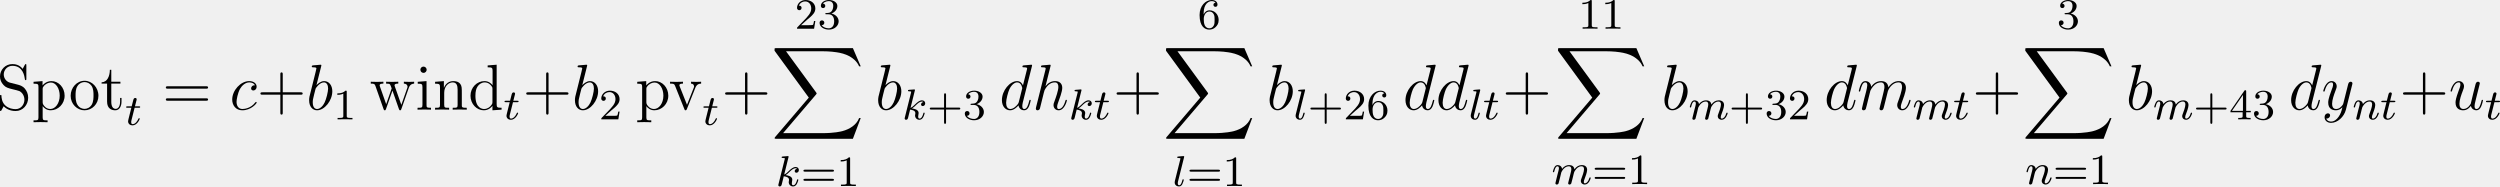
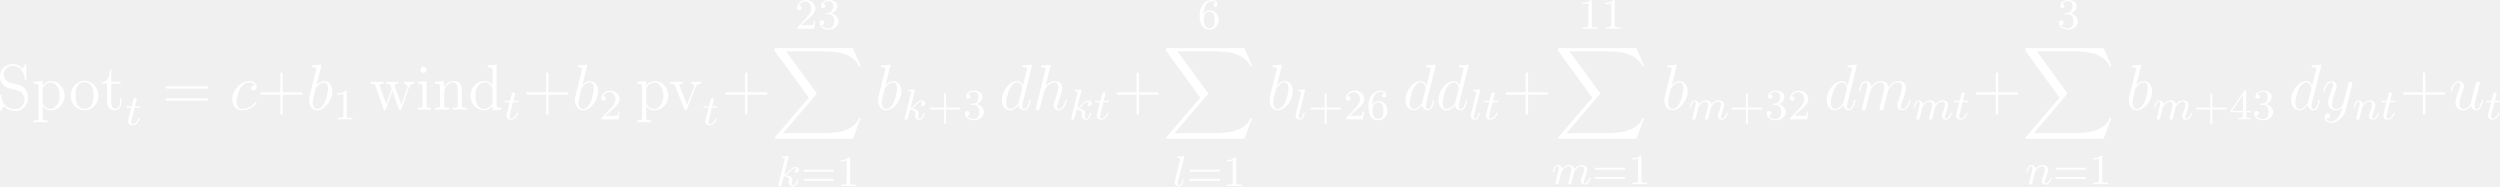
<svg xmlns="http://www.w3.org/2000/svg" xmlns:xlink="http://www.w3.org/1999/xlink" version="1.1" width="521.569pt" height="38.902pt" viewBox="-.181 -.338 521.569 38.902">
  <defs>
    <path id="g0-88" d="M15.135 16.737L16.582 12.912H16.283C15.817 14.155 14.549 14.968 13.175 15.327C12.924 15.386 11.752 15.697 9.457 15.697H2.248L8.333 8.56C8.416 8.464 8.44 8.428 8.44 8.369C8.44 8.345 8.44 8.309 8.357 8.189L2.786 .574H9.337C10.939 .574 12.027 .741 12.134 .765C12.78 .861 13.82 1.064 14.765 1.662C15.064 1.853 15.876 2.391 16.283 3.359H16.582L15.135 0H1.004C.729 0 .717 .012 .681 .084C.669 .12 .669 .347 .669 .478L6.994 9.134L.801 16.391C.681 16.534 .681 16.594 .681 16.606C.681 16.737 .789 16.737 1.004 16.737H15.135Z" />
    <path id="g3-43" d="M3.475-1.809H5.818C5.93-1.809 6.105-1.809 6.105-1.993S5.93-2.176 5.818-2.176H3.475V-4.527C3.475-4.639 3.475-4.814 3.292-4.814S3.108-4.639 3.108-4.527V-2.176H.757C.646-2.176 .47-2.176 .47-1.993S.646-1.809 .757-1.809H3.108V.542C3.108 .654 3.108 .829 3.292 .829S3.475 .654 3.475 .542V-1.809Z" />
    <path id="g3-49" d="M2.503-5.077C2.503-5.292 2.487-5.3 2.271-5.3C1.945-4.981 1.522-4.79 .765-4.79V-4.527C.98-4.527 1.411-4.527 1.873-4.742V-.654C1.873-.359 1.849-.263 1.092-.263H.813V0C1.14-.024 1.825-.024 2.184-.024S3.236-.024 3.563 0V-.263H3.284C2.527-.263 2.503-.359 2.503-.654V-5.077Z" />
    <path id="g3-50" d="M2.248-1.626C2.375-1.745 2.71-2.008 2.837-2.12C3.332-2.574 3.802-3.013 3.802-3.738C3.802-4.686 3.005-5.3 2.008-5.3C1.052-5.3 .422-4.575 .422-3.866C.422-3.475 .733-3.419 .845-3.419C1.012-3.419 1.259-3.539 1.259-3.842C1.259-4.256 .861-4.256 .765-4.256C.996-4.838 1.53-5.037 1.921-5.037C2.662-5.037 3.045-4.407 3.045-3.738C3.045-2.909 2.463-2.303 1.522-1.339L.518-.303C.422-.215 .422-.199 .422 0H3.571L3.802-1.427H3.555C3.531-1.267 3.467-.869 3.371-.717C3.324-.654 2.718-.654 2.59-.654H1.172L2.248-1.626Z" />
    <path id="g3-51" d="M2.016-2.662C2.646-2.662 3.045-2.2 3.045-1.363C3.045-.367 2.479-.072 2.056-.072C1.618-.072 1.02-.231 .741-.654C1.028-.654 1.227-.837 1.227-1.1C1.227-1.355 1.044-1.538 .789-1.538C.574-1.538 .351-1.403 .351-1.084C.351-.327 1.164 .167 2.072 .167C3.132 .167 3.873-.566 3.873-1.363C3.873-2.024 3.347-2.63 2.534-2.805C3.164-3.029 3.634-3.571 3.634-4.208S2.917-5.3 2.088-5.3C1.235-5.3 .59-4.838 .59-4.232C.59-3.937 .789-3.81 .996-3.81C1.243-3.81 1.403-3.985 1.403-4.216C1.403-4.511 1.148-4.623 .972-4.631C1.307-5.069 1.921-5.093 2.064-5.093C2.271-5.093 2.877-5.029 2.877-4.208C2.877-3.65 2.646-3.316 2.534-3.188C2.295-2.941 2.112-2.925 1.626-2.893C1.474-2.885 1.411-2.877 1.411-2.774C1.411-2.662 1.482-2.662 1.618-2.662H2.016Z" />
    <path id="g3-52" d="M3.14-5.157C3.14-5.316 3.14-5.38 2.973-5.38C2.869-5.38 2.861-5.372 2.782-5.26L.239-1.57V-1.307H2.487V-.646C2.487-.351 2.463-.263 1.849-.263H1.666V0C2.343-.024 2.359-.024 2.813-.024S3.284-.024 3.961 0V-.263H3.778C3.164-.263 3.14-.351 3.14-.646V-1.307H3.985V-1.57H3.14V-5.157ZM2.542-4.511V-1.57H.518L2.542-4.511Z" />
    <path id="g3-54" d="M1.1-2.638C1.1-3.3 1.156-3.881 1.443-4.368C1.682-4.766 2.088-5.093 2.59-5.093C2.75-5.093 3.116-5.069 3.3-4.79C2.941-4.774 2.909-4.503 2.909-4.415C2.909-4.176 3.092-4.041 3.284-4.041C3.427-4.041 3.658-4.129 3.658-4.431C3.658-4.91 3.3-5.3 2.582-5.3C1.474-5.3 .351-4.248 .351-2.527C.351-.367 1.355 .167 2.128 .167C2.511 .167 2.925 .064 3.284-.279C3.602-.59 3.873-.925 3.873-1.618C3.873-2.662 3.084-3.395 2.2-3.395C1.626-3.395 1.283-3.029 1.1-2.638ZM2.128-.072C1.706-.072 1.443-.367 1.323-.59C1.14-.948 1.124-1.49 1.124-1.793C1.124-2.582 1.554-3.172 2.168-3.172C2.566-3.172 2.805-2.965 2.957-2.686C3.124-2.391 3.124-2.032 3.124-1.626S3.124-.869 2.965-.582C2.758-.215 2.479-.072 2.128-.072Z" />
    <path id="g3-61" d="M5.826-2.654C5.946-2.654 6.105-2.654 6.105-2.837S5.914-3.021 5.794-3.021H.781C.662-3.021 .47-3.021 .47-2.837S.63-2.654 .749-2.654H5.826ZM5.794-.964C5.914-.964 6.105-.964 6.105-1.148S5.946-1.331 5.826-1.331H.749C.63-1.331 .47-1.331 .47-1.148S.662-.964 .781-.964H5.794Z" />
    <path id="g4-43" d="M4.77-2.762H8.07C8.237-2.762 8.452-2.762 8.452-2.977C8.452-3.204 8.249-3.204 8.07-3.204H4.77V-6.504C4.77-6.671 4.77-6.886 4.555-6.886C4.328-6.886 4.328-6.683 4.328-6.504V-3.204H1.028C.861-3.204 .646-3.204 .646-2.989C.646-2.762 .849-2.762 1.028-2.762H4.328V.538C4.328 .705 4.328 .921 4.543 .921C4.77 .921 4.77 .717 4.77 .538V-2.762Z" />
    <path id="g4-61" d="M8.07-3.873C8.237-3.873 8.452-3.873 8.452-4.089C8.452-4.316 8.249-4.316 8.07-4.316H1.028C.861-4.316 .646-4.316 .646-4.101C.646-3.873 .849-3.873 1.028-3.873H8.07ZM8.07-1.65C8.237-1.65 8.452-1.65 8.452-1.865C8.452-2.092 8.249-2.092 8.07-2.092H1.028C.861-2.092 .646-2.092 .646-1.877C.646-1.65 .849-1.65 1.028-1.65H8.07Z" />
    <path id="g4-83" d="M2.487-4.985C1.877-5.141 1.339-5.738 1.339-6.504C1.339-7.34 2.008-8.094 2.941-8.094C4.902-8.094 5.165-6.157 5.236-5.643C5.26-5.499 5.26-5.452 5.38-5.452C5.511-5.452 5.511-5.511 5.511-5.727V-8.141C5.511-8.357 5.511-8.416 5.392-8.416C5.356-8.416 5.308-8.416 5.224-8.261L4.83-7.532C4.256-8.273 3.467-8.416 2.941-8.416C1.614-8.416 .646-7.352 .646-6.133C.646-5.559 .849-5.033 1.291-4.555C1.71-4.089 2.128-3.981 2.977-3.766C3.395-3.67 4.053-3.503 4.22-3.431C4.782-3.156 5.153-2.511 5.153-1.841C5.153-.944 4.519-.096 3.527-.096C2.989-.096 2.248-.227 1.662-.741C.968-1.363 .921-2.224 .909-2.618C.897-2.714 .801-2.714 .777-2.714C.646-2.714 .646-2.654 .646-2.439V-.024C.646 .191 .646 .251 .765 .251C.837 .251 .849 .227 .933 .084C.98-.012 1.231-.454 1.327-.634C1.757-.155 2.511 .251 3.539 .251C4.878 .251 5.846-.885 5.846-2.2C5.846-2.929 5.571-3.467 5.248-3.862C4.806-4.4 4.268-4.531 3.802-4.651L2.487-4.985Z" />
    <path id="g4-100" d="M3.587-8.165V-7.819C4.4-7.819 4.495-7.735 4.495-7.149V-4.507C4.244-4.854 3.73-5.272 3.001-5.272C1.614-5.272 .418-4.101 .418-2.57C.418-1.052 1.554 .12 2.869 .12C3.778 .12 4.304-.478 4.471-.705V.12L6.157 0V-.347C5.344-.347 5.248-.43 5.248-1.016V-8.297L3.587-8.165ZM4.471-1.399C4.471-1.184 4.471-1.148 4.304-.885C4.017-.466 3.527-.12 2.929-.12C2.618-.12 1.327-.239 1.327-2.558C1.327-3.419 1.47-3.897 1.733-4.292C1.973-4.663 2.451-5.033 3.049-5.033C3.79-5.033 4.208-4.495 4.328-4.304C4.471-4.101 4.471-4.077 4.471-3.862V-1.399Z" />
    <path id="g4-105" d="M2.08-7.364C2.08-7.675 1.829-7.95 1.494-7.95C1.184-7.95 .921-7.699 .921-7.376C.921-7.018 1.207-6.791 1.494-6.791C1.865-6.791 2.08-7.101 2.08-7.364ZM.43-5.141V-4.794C1.196-4.794 1.303-4.722 1.303-4.136V-.885C1.303-.347 1.172-.347 .395-.347V0C.729-.024 1.303-.024 1.65-.024C1.781-.024 2.475-.024 2.881 0V-.347C2.104-.347 2.056-.406 2.056-.873V-5.272L.43-5.141Z" />
    <path id="g4-110" d="M5.32-2.905C5.32-4.017 5.32-4.352 5.045-4.734C4.698-5.2 4.136-5.272 3.73-5.272C2.57-5.272 2.116-4.28 2.02-4.041H2.008V-5.272L.383-5.141V-4.794C1.196-4.794 1.291-4.71 1.291-4.125V-.885C1.291-.347 1.16-.347 .383-.347V0C.693-.024 1.339-.024 1.674-.024C2.02-.024 2.666-.024 2.977 0V-.347C2.212-.347 2.068-.347 2.068-.885V-3.108C2.068-4.364 2.893-5.033 3.634-5.033S4.543-4.423 4.543-3.694V-.885C4.543-.347 4.411-.347 3.634-.347V0C3.945-.024 4.591-.024 4.926-.024C5.272-.024 5.918-.024 6.229 0V-.347C5.631-.347 5.332-.347 5.32-.705V-2.905Z" />
    <path id="g4-111" d="M5.487-2.558C5.487-4.101 4.316-5.332 2.929-5.332C1.494-5.332 .359-4.065 .359-2.558C.359-1.028 1.554 .12 2.917 .12C4.328 .12 5.487-1.052 5.487-2.558ZM2.929-.143C2.487-.143 1.949-.335 1.602-.921C1.279-1.459 1.267-2.164 1.267-2.666C1.267-3.12 1.267-3.85 1.638-4.388C1.973-4.902 2.499-5.093 2.917-5.093C3.383-5.093 3.885-4.878 4.208-4.411C4.579-3.862 4.579-3.108 4.579-2.666C4.579-2.248 4.579-1.506 4.268-.944C3.933-.371 3.383-.143 2.929-.143Z" />
    <path id="g4-112" d="M2.929 1.973C2.164 1.973 2.02 1.973 2.02 1.435V-.646C2.236-.347 2.726 .12 3.491 .12C4.866 .12 6.073-1.04 6.073-2.582C6.073-4.101 4.949-5.272 3.646-5.272C2.594-5.272 2.032-4.519 1.997-4.471V-5.272L.335-5.141V-4.794C1.172-4.794 1.243-4.71 1.243-4.184V1.435C1.243 1.973 1.112 1.973 .335 1.973V2.319C.646 2.295 1.291 2.295 1.626 2.295C1.973 2.295 2.618 2.295 2.929 2.319V1.973ZM2.02-3.814C2.02-4.041 2.02-4.053 2.152-4.244C2.511-4.782 3.096-5.009 3.551-5.009C4.447-5.009 5.165-3.921 5.165-2.582C5.165-1.16 4.352-.12 3.431-.12C3.061-.12 2.714-.275 2.475-.502C2.2-.777 2.02-1.016 2.02-1.351V-3.814Z" />
    <path id="g4-116" d="M2.008-4.806H3.694V-5.153H2.008V-7.352H1.745C1.733-6.229 1.303-5.081 .215-5.045V-4.806H1.231V-1.482C1.231-.155 2.116 .12 2.75 .12C3.503 .12 3.897-.622 3.897-1.482V-2.164H3.634V-1.506C3.634-.646 3.288-.143 2.821-.143C2.008-.143 2.008-1.255 2.008-1.459V-4.806Z" />
    <path id="g4-118" d="M4.878-4.017C4.985-4.28 5.189-4.794 5.954-4.806V-5.153C5.607-5.129 5.44-5.129 5.069-5.129C4.818-5.129 4.639-5.129 4.089-5.153V-4.806C4.591-4.782 4.651-4.423 4.651-4.292C4.651-4.184 4.627-4.125 4.567-3.981L3.347-.897L2.008-4.268C1.949-4.435 1.937-4.435 1.937-4.495C1.937-4.806 2.391-4.806 2.606-4.806V-5.153C2.307-5.129 1.686-5.129 1.363-5.129C.968-5.129 .944-5.129 .215-5.153V-4.806C.885-4.806 1.004-4.758 1.148-4.388L2.857-.108C2.917 .06 2.941 .12 3.084 .12C3.168 .12 3.24 .096 3.324-.108L4.878-4.017Z" />
    <path id="g4-119" d="M7.233-4.017C7.496-4.77 8.022-4.794 8.225-4.806V-5.153C7.926-5.129 7.711-5.129 7.34-5.129C6.994-5.129 6.97-5.129 6.324-5.153V-4.806C6.862-4.782 7.006-4.459 7.006-4.232C7.006-4.22 7.006-4.136 6.958-4.017L5.858-.885L4.663-4.268C4.603-4.411 4.603-4.435 4.603-4.471C4.603-4.806 5.045-4.806 5.296-4.806V-5.153C4.961-5.129 4.471-5.129 4.125-5.129C3.742-5.129 3.718-5.129 3.049-5.153V-4.806C3.503-4.806 3.658-4.782 3.79-4.627C3.85-4.555 3.993-4.16 4.077-3.921L3.061-1.004L1.913-4.256C1.853-4.411 1.853-4.435 1.853-4.483C1.853-4.806 2.319-4.806 2.546-4.806V-5.153C2.248-5.129 1.65-5.129 1.327-5.129C.992-5.129 .968-5.129 .215-5.153V-4.806C.825-4.806 .944-4.758 1.076-4.376L2.582-.096C2.63 .036 2.666 .12 2.798 .12C2.905 .12 2.965 .084 3.025-.108L4.22-3.515L5.416-.108C5.475 .084 5.535 .12 5.643 .12C5.774 .12 5.81 .036 5.858-.096L7.233-4.017Z" />
    <path id="g2-98" d="M2.762-7.998C2.774-8.046 2.798-8.118 2.798-8.177C2.798-8.297 2.678-8.297 2.654-8.297C2.642-8.297 2.212-8.261 1.997-8.237C1.793-8.225 1.614-8.201 1.399-8.189C1.112-8.165 1.028-8.153 1.028-7.938C1.028-7.819 1.148-7.819 1.267-7.819C1.877-7.819 1.877-7.711 1.877-7.592C1.877-7.508 1.781-7.161 1.733-6.946L1.447-5.798C1.327-5.32 .646-2.606 .598-2.391C.538-2.092 .538-1.889 .538-1.733C.538-.514 1.219 .12 1.997 .12C3.383 .12 4.818-1.662 4.818-3.395C4.818-4.495 4.196-5.272 3.3-5.272C2.678-5.272 2.116-4.758 1.889-4.519L2.762-7.998ZM2.008-.12C1.626-.12 1.207-.406 1.207-1.339C1.207-1.733 1.243-1.961 1.459-2.798C1.494-2.953 1.686-3.718 1.733-3.873C1.757-3.969 2.463-5.033 3.276-5.033C3.802-5.033 4.041-4.507 4.041-3.885C4.041-3.312 3.706-1.961 3.407-1.339C3.108-.693 2.558-.12 2.008-.12Z" />
    <path id="g2-99" d="M4.674-4.495C4.447-4.495 4.34-4.495 4.172-4.352C4.101-4.292 3.969-4.113 3.969-3.921C3.969-3.682 4.148-3.539 4.376-3.539C4.663-3.539 4.985-3.778 4.985-4.256C4.985-4.83 4.435-5.272 3.61-5.272C2.044-5.272 .478-3.563 .478-1.865C.478-.825 1.124 .12 2.343 .12C3.969 .12 4.997-1.148 4.997-1.303C4.997-1.375 4.926-1.435 4.878-1.435C4.842-1.435 4.83-1.423 4.722-1.315C3.957-.299 2.821-.12 2.367-.12C1.542-.12 1.279-.837 1.279-1.435C1.279-1.853 1.482-3.013 1.913-3.826C2.224-4.388 2.869-5.033 3.622-5.033C3.778-5.033 4.435-5.009 4.674-4.495Z" />
    <path id="g2-100" d="M6.013-7.998C6.025-8.046 6.049-8.118 6.049-8.177C6.049-8.297 5.93-8.297 5.906-8.297C5.894-8.297 5.308-8.249 5.248-8.237C5.045-8.225 4.866-8.201 4.651-8.189C4.352-8.165 4.268-8.153 4.268-7.938C4.268-7.819 4.364-7.819 4.531-7.819C5.117-7.819 5.129-7.711 5.129-7.592C5.129-7.52 5.105-7.424 5.093-7.388L4.364-4.483C4.232-4.794 3.909-5.272 3.288-5.272C1.937-5.272 .478-3.527 .478-1.757C.478-.574 1.172 .12 1.985 .12C2.642 .12 3.204-.395 3.539-.789C3.658-.084 4.22 .12 4.579 .12S5.224-.096 5.44-.526C5.631-.933 5.798-1.662 5.798-1.71C5.798-1.769 5.75-1.817 5.679-1.817C5.571-1.817 5.559-1.757 5.511-1.578C5.332-.873 5.105-.12 4.615-.12C4.268-.12 4.244-.43 4.244-.669C4.244-.717 4.244-.968 4.328-1.303L6.013-7.998ZM3.599-1.423C3.539-1.219 3.539-1.196 3.371-.968C3.108-.634 2.582-.12 2.02-.12C1.53-.12 1.255-.562 1.255-1.267C1.255-1.925 1.626-3.264 1.853-3.766C2.26-4.603 2.821-5.033 3.288-5.033C4.077-5.033 4.232-4.053 4.232-3.957C4.232-3.945 4.196-3.79 4.184-3.766L3.599-1.423Z" />
    <path id="g2-104" d="M3.359-7.998C3.371-8.046 3.395-8.118 3.395-8.177C3.395-8.297 3.276-8.297 3.252-8.297C3.24-8.297 2.654-8.249 2.594-8.237C2.391-8.225 2.212-8.201 1.997-8.189C1.698-8.165 1.614-8.153 1.614-7.938C1.614-7.819 1.71-7.819 1.877-7.819C2.463-7.819 2.475-7.711 2.475-7.592C2.475-7.52 2.451-7.424 2.439-7.388L.705-.466C.658-.287 .658-.263 .658-.191C.658 .072 .861 .12 .98 .12C1.184 .12 1.339-.036 1.399-.167L1.937-2.331C1.997-2.594 2.068-2.845 2.128-3.108C2.26-3.61 2.26-3.622 2.487-3.969S3.252-5.033 4.172-5.033C4.651-5.033 4.818-4.674 4.818-4.196C4.818-3.527 4.352-2.224 4.089-1.506C3.981-1.219 3.921-1.064 3.921-.849C3.921-.311 4.292 .12 4.866 .12C5.978 .12 6.396-1.638 6.396-1.71C6.396-1.769 6.348-1.817 6.276-1.817C6.169-1.817 6.157-1.781 6.097-1.578C5.822-.622 5.38-.12 4.902-.12C4.782-.12 4.591-.132 4.591-.514C4.591-.825 4.734-1.207 4.782-1.339C4.997-1.913 5.535-3.324 5.535-4.017C5.535-4.734 5.117-5.272 4.208-5.272C3.527-5.272 2.929-4.949 2.439-4.328L3.359-7.998Z" />
    <path id="g2-109" d="M2.463-3.503C2.487-3.575 2.786-4.172 3.228-4.555C3.539-4.842 3.945-5.033 4.411-5.033C4.89-5.033 5.057-4.674 5.057-4.196C5.057-4.125 5.057-3.885 4.914-3.324L4.615-2.092C4.519-1.733 4.292-.849 4.268-.717C4.22-.538 4.148-.227 4.148-.179C4.148-.012 4.28 .12 4.459 .12C4.818 .12 4.878-.155 4.985-.586L5.703-3.443C5.727-3.539 6.348-5.033 7.663-5.033C8.141-5.033 8.309-4.674 8.309-4.196C8.309-3.527 7.843-2.224 7.58-1.506C7.472-1.219 7.412-1.064 7.412-.849C7.412-.311 7.783 .12 8.357 .12C9.468 .12 9.887-1.638 9.887-1.71C9.887-1.769 9.839-1.817 9.767-1.817C9.66-1.817 9.648-1.781 9.588-1.578C9.313-.622 8.871-.12 8.393-.12C8.273-.12 8.082-.132 8.082-.514C8.082-.825 8.225-1.207 8.273-1.339C8.488-1.913 9.026-3.324 9.026-4.017C9.026-4.734 8.608-5.272 7.699-5.272C6.898-5.272 6.253-4.818 5.774-4.113C5.738-4.758 5.344-5.272 4.447-5.272C3.383-5.272 2.821-4.519 2.606-4.22C2.57-4.902 2.08-5.272 1.554-5.272C1.207-5.272 .933-5.105 .705-4.651C.49-4.22 .323-3.491 .323-3.443S.371-3.335 .454-3.335C.55-3.335 .562-3.347 .634-3.622C.813-4.328 1.04-5.033 1.518-5.033C1.793-5.033 1.889-4.842 1.889-4.483C1.889-4.22 1.769-3.754 1.686-3.383L1.351-2.092C1.303-1.865 1.172-1.327 1.112-1.112C1.028-.801 .897-.239 .897-.179C.897-.012 1.028 .12 1.207 .12C1.351 .12 1.518 .048 1.614-.132C1.638-.191 1.745-.61 1.805-.849L2.068-1.925L2.463-3.503Z" />
    <path id="g2-117" d="M4.077-.693C4.232-.024 4.806 .12 5.093 .12C5.475 .12 5.762-.132 5.954-.538C6.157-.968 6.312-1.674 6.312-1.71C6.312-1.769 6.265-1.817 6.193-1.817C6.085-1.817 6.073-1.757 6.025-1.578C5.81-.753 5.595-.12 5.117-.12C4.758-.12 4.758-.514 4.758-.669C4.758-.944 4.794-1.064 4.914-1.566C4.997-1.889 5.081-2.212 5.153-2.546L5.643-4.495C5.727-4.794 5.727-4.818 5.727-4.854C5.727-5.033 5.583-5.153 5.404-5.153C5.057-5.153 4.973-4.854 4.902-4.555C4.782-4.089 4.136-1.518 4.053-1.1C4.041-1.1 3.575-.12 2.702-.12C2.08-.12 1.961-.658 1.961-1.1C1.961-1.781 2.295-2.738 2.606-3.539C2.75-3.921 2.809-4.077 2.809-4.316C2.809-4.83 2.439-5.272 1.865-5.272C.765-5.272 .323-3.539 .323-3.443C.323-3.395 .371-3.335 .454-3.335C.562-3.335 .574-3.383 .622-3.551C.909-4.579 1.375-5.033 1.829-5.033C1.949-5.033 2.14-5.021 2.14-4.639C2.14-4.328 2.008-3.981 1.829-3.527C1.303-2.104 1.243-1.65 1.243-1.291C1.243-.072 2.164 .12 2.654 .12C3.419 .12 3.838-.406 4.077-.693Z" />
    <path id="g2-121" d="M3.144 1.339C2.821 1.793 2.355 2.2 1.769 2.2C1.626 2.2 1.052 2.176 .873 1.626C.909 1.638 .968 1.638 .992 1.638C1.351 1.638 1.59 1.327 1.59 1.052S1.363 .681 1.184 .681C.992 .681 .574 .825 .574 1.411C.574 2.02 1.088 2.439 1.769 2.439C2.965 2.439 4.172 1.339 4.507 .012L5.679-4.651C5.691-4.71 5.715-4.782 5.715-4.854C5.715-5.033 5.571-5.153 5.392-5.153C5.284-5.153 5.033-5.105 4.937-4.746L4.053-1.231C3.993-1.016 3.993-.992 3.897-.861C3.658-.526 3.264-.12 2.69-.12C2.02-.12 1.961-.777 1.961-1.1C1.961-1.781 2.283-2.702 2.606-3.563C2.738-3.909 2.809-4.077 2.809-4.316C2.809-4.818 2.451-5.272 1.865-5.272C.765-5.272 .323-3.539 .323-3.443C.323-3.395 .371-3.335 .454-3.335C.562-3.335 .574-3.383 .622-3.551C.909-4.555 1.363-5.033 1.829-5.033C1.937-5.033 2.14-5.033 2.14-4.639C2.14-4.328 2.008-3.981 1.829-3.527C1.243-1.961 1.243-1.566 1.243-1.279C1.243-.143 2.056 .12 2.654 .12C3.001 .12 3.431 .012 3.85-.43L3.862-.418C3.682 .287 3.563 .753 3.144 1.339Z" />
    <path id="g1-107" d="M2.327-5.292C2.335-5.308 2.359-5.412 2.359-5.42C2.359-5.46 2.327-5.531 2.232-5.531C2.2-5.531 1.953-5.507 1.769-5.491L1.323-5.46C1.148-5.444 1.068-5.436 1.068-5.292C1.068-5.181 1.18-5.181 1.275-5.181C1.658-5.181 1.658-5.133 1.658-5.061C1.658-5.037 1.658-5.021 1.618-4.878L.486-.343C.454-.223 .454-.175 .454-.167C.454-.032 .566 .08 .717 .08C.988 .08 1.052-.175 1.084-.287C1.164-.622 1.371-1.467 1.459-1.801C1.897-1.753 2.431-1.602 2.431-1.148C2.431-1.108 2.431-1.068 2.415-.988C2.391-.885 2.375-.773 2.375-.733C2.375-.263 2.726 .08 3.188 .08C3.523 .08 3.73-.167 3.834-.319C4.025-.614 4.152-1.092 4.152-1.14C4.152-1.219 4.089-1.243 4.033-1.243C3.937-1.243 3.921-1.196 3.889-1.052C3.786-.677 3.579-.143 3.204-.143C2.997-.143 2.949-.319 2.949-.534C2.949-.638 2.957-.733 2.997-.917C3.005-.948 3.037-1.076 3.037-1.164C3.037-1.817 2.216-1.961 1.809-2.016C2.104-2.192 2.375-2.463 2.471-2.566C2.909-2.997 3.268-3.292 3.65-3.292C3.754-3.292 3.85-3.268 3.913-3.188C3.483-3.132 3.483-2.758 3.483-2.75C3.483-2.574 3.618-2.455 3.794-2.455C4.009-2.455 4.248-2.63 4.248-2.957C4.248-3.228 4.057-3.515 3.658-3.515C3.196-3.515 2.782-3.164 2.327-2.71C1.865-2.256 1.666-2.168 1.538-2.112L2.327-5.292Z" />
    <path id="g1-108" d="M2.088-5.292C2.096-5.308 2.12-5.412 2.12-5.42C2.12-5.46 2.088-5.531 1.993-5.531L1.188-5.467C.893-5.444 .829-5.436 .829-5.292C.829-5.181 .94-5.181 1.036-5.181C1.419-5.181 1.419-5.133 1.419-5.061C1.419-5.037 1.419-5.021 1.379-4.878L.391-.925C.359-.797 .359-.677 .359-.669C.359-.175 .765 .08 1.164 .08C1.506 .08 1.69-.191 1.777-.367C1.921-.63 2.04-1.1 2.04-1.14C2.04-1.188 2.016-1.243 1.913-1.243C1.841-1.243 1.817-1.203 1.817-1.196C1.801-1.172 1.761-1.028 1.737-.94C1.618-.478 1.467-.143 1.18-.143C.988-.143 .933-.327 .933-.518C.933-.669 .956-.757 .98-.861L2.088-5.292Z" />
    <path id="g1-109" d="M1.594-1.307C1.618-1.427 1.698-1.73 1.722-1.849C1.745-1.929 1.793-2.12 1.809-2.2C1.825-2.24 2.088-2.758 2.439-3.021C2.71-3.228 2.973-3.292 3.196-3.292C3.491-3.292 3.65-3.116 3.65-2.75C3.65-2.558 3.602-2.375 3.515-2.016C3.459-1.809 3.324-1.275 3.276-1.06L3.156-.582C3.116-.446 3.061-.207 3.061-.167C3.061 .016 3.212 .08 3.316 .08C3.459 .08 3.579-.016 3.634-.112C3.658-.159 3.722-.43 3.762-.598L3.945-1.307C3.969-1.427 4.049-1.73 4.073-1.849C4.184-2.279 4.184-2.287 4.368-2.55C4.631-2.941 5.005-3.292 5.539-3.292C5.826-3.292 5.994-3.124 5.994-2.75C5.994-2.311 5.659-1.395 5.507-1.012C5.428-.805 5.404-.749 5.404-.598C5.404-.143 5.778 .08 6.121 .08C6.902 .08 7.229-1.036 7.229-1.14C7.229-1.219 7.165-1.243 7.109-1.243C7.014-1.243 6.998-1.188 6.974-1.108C6.783-.446 6.448-.143 6.145-.143C6.017-.143 5.954-.223 5.954-.406S6.017-.765 6.097-.964C6.217-1.267 6.567-2.184 6.567-2.63C6.567-3.228 6.153-3.515 5.579-3.515C5.029-3.515 4.575-3.228 4.216-2.734C4.152-3.371 3.642-3.515 3.228-3.515C2.861-3.515 2.375-3.387 1.937-2.813C1.881-3.292 1.498-3.515 1.124-3.515C.845-3.515 .646-3.347 .51-3.076C.319-2.702 .239-2.311 .239-2.295C.239-2.224 .295-2.192 .359-2.192C.462-2.192 .47-2.224 .526-2.431C.622-2.821 .765-3.292 1.1-3.292C1.307-3.292 1.355-3.092 1.355-2.917C1.355-2.774 1.315-2.622 1.251-2.359C1.235-2.295 1.116-1.825 1.084-1.714L.789-.518C.757-.399 .709-.199 .709-.167C.709 .016 .861 .08 .964 .08C1.108 .08 1.227-.016 1.283-.112C1.307-.159 1.371-.43 1.411-.598L1.594-1.307Z" />
    <path id="g1-110" d="M1.594-1.307C1.618-1.427 1.698-1.73 1.722-1.849C1.833-2.279 1.833-2.287 2.016-2.55C2.279-2.941 2.654-3.292 3.188-3.292C3.475-3.292 3.642-3.124 3.642-2.75C3.642-2.311 3.308-1.403 3.156-1.012C3.053-.749 3.053-.701 3.053-.598C3.053-.143 3.427 .08 3.77 .08C4.551 .08 4.878-1.036 4.878-1.14C4.878-1.219 4.814-1.243 4.758-1.243C4.663-1.243 4.647-1.188 4.623-1.108C4.431-.454 4.097-.143 3.794-.143C3.666-.143 3.602-.223 3.602-.406S3.666-.765 3.746-.964C3.866-1.267 4.216-2.184 4.216-2.63C4.216-3.228 3.802-3.515 3.228-3.515C2.582-3.515 2.168-3.124 1.937-2.821C1.881-3.26 1.53-3.515 1.124-3.515C.837-3.515 .638-3.332 .51-3.084C.319-2.71 .239-2.311 .239-2.295C.239-2.224 .295-2.192 .359-2.192C.462-2.192 .47-2.224 .526-2.431C.622-2.821 .765-3.292 1.1-3.292C1.307-3.292 1.355-3.092 1.355-2.917C1.355-2.774 1.315-2.622 1.251-2.359C1.235-2.295 1.116-1.825 1.084-1.714L.789-.518C.757-.399 .709-.199 .709-.167C.709 .016 .861 .08 .964 .08C1.108 .08 1.227-.016 1.283-.112C1.307-.159 1.371-.43 1.411-.598L1.594-1.307Z" />
    <path id="g1-116" d="M1.761-3.172H2.542C2.694-3.172 2.79-3.172 2.79-3.324C2.79-3.435 2.686-3.435 2.55-3.435H1.825L2.112-4.567C2.144-4.686 2.144-4.726 2.144-4.734C2.144-4.902 2.016-4.981 1.881-4.981C1.61-4.981 1.554-4.766 1.467-4.407L1.219-3.435H.454C.303-3.435 .199-3.435 .199-3.284C.199-3.172 .303-3.172 .438-3.172H1.156L.677-1.259C.63-1.06 .558-.781 .558-.669C.558-.191 .948 .08 1.371 .08C2.224 .08 2.71-1.044 2.71-1.14C2.71-1.227 2.638-1.243 2.59-1.243C2.503-1.243 2.495-1.211 2.439-1.092C2.279-.709 1.881-.143 1.395-.143C1.227-.143 1.132-.255 1.132-.518C1.132-.669 1.156-.757 1.18-.861L1.761-3.172Z" />
  </defs>
  <g id="page1" transform="matrix(1.13 0 0 1.13 -48.56885 -90.44018)">
-     <use x="42.175" y="99.981" xlink:href="#g4-83" />
-     <use x="48.678" y="99.981" xlink:href="#g4-112" />
-     <use x="55.507" y="99.981" xlink:href="#g4-111" />
-     <use x="61.36" y="99.981" xlink:href="#g4-116" />
-     <use x="65.912" y="102.803" xlink:href="#g1-116" />
-     <use x="72.789" y="99.981" xlink:href="#g4-61" />
-     <use x="85.215" y="99.981" xlink:href="#g2-99" />
-     <use x="90.253" y="99.981" xlink:href="#g4-43" />
-     <use x="99.357" y="99.981" xlink:href="#g2-98" />
-     <use x="104.334" y="101.774" xlink:href="#g3-49" />
-     <use x="111.059" y="99.981" xlink:href="#g4-119" />
-     <use x="119.514" y="99.981" xlink:href="#g4-105" />
-     <use x="122.765" y="99.981" xlink:href="#g4-110" />
-     <use x="129.269" y="99.981" xlink:href="#g4-100" />
-     <use x="135.772" y="101.774" xlink:href="#g1-116" />
-     <use x="139.328" y="99.981" xlink:href="#g4-43" />
-     <use x="148.433" y="99.981" xlink:href="#g2-98" />
-     <use x="153.41" y="101.774" xlink:href="#g3-50" />
-     <use x="160.135" y="99.981" xlink:href="#g4-112" />
-     <use x="166.313" y="99.981" xlink:href="#g4-118" />
-     <use x="172.491" y="102.803" xlink:href="#g1-116" />
-     <use x="176.047" y="99.981" xlink:href="#g4-43" />
-     <use x="189.552" y="85.037" xlink:href="#g3-50" />
-     <use x="193.786" y="85.037" xlink:href="#g3-51" />
-     <use x="185.152" y="88.623" xlink:href="#g0-88" />
-     <use x="186.065" y="114.083" xlink:href="#g1-107" />
-     <use x="190.687" y="114.083" xlink:href="#g3-61" />
-     <use x="197.273" y="114.083" xlink:href="#g3-49" />
-     <use x="204.413" y="99.981" xlink:href="#g2-98" />
-     <use x="209.39" y="101.774" xlink:href="#g1-107" />
-     <use x="214.012" y="101.774" xlink:href="#g3-43" />
-     <use x="220.598" y="101.774" xlink:href="#g3-51" />
-     <use x="227.323" y="99.981" xlink:href="#g2-100" />
-     <use x="233.406" y="99.981" xlink:href="#g2-104" />
-     <use x="240.144" y="101.774" xlink:href="#g1-107" />
-     <use x="244.766" y="101.774" xlink:href="#g1-116" />
-     <use x="248.322" y="99.981" xlink:href="#g4-43" />
-     <use x="263.944" y="85.037" xlink:href="#g3-54" />
-     <use x="257.427" y="88.623" xlink:href="#g0-88" />
-     <use x="259.339" y="114.083" xlink:href="#g1-108" />
-     <use x="261.962" y="114.083" xlink:href="#g3-61" />
-     <use x="268.548" y="114.083" xlink:href="#g3-49" />
-     <use x="276.688" y="99.981" xlink:href="#g2-98" />
-     <use x="281.665" y="101.774" xlink:href="#g1-108" />
-     <use x="284.287" y="101.774" xlink:href="#g3-43" />
-     <use x="290.873" y="101.774" xlink:href="#g3-50" />
-     <use x="295.108" y="101.774" xlink:href="#g3-54" />
-     <use x="301.832" y="99.981" xlink:href="#g2-100" />
-     <use x="307.915" y="99.981" xlink:href="#g2-100" />
-     <use x="313.998" y="101.774" xlink:href="#g1-108" />
-     <use x="316.62" y="101.774" xlink:href="#g1-116" />
-     <use x="320.176" y="99.981" xlink:href="#g4-43" />
-     <use x="334.202" y="85.037" xlink:href="#g3-49" />
-     <use x="338.436" y="85.037" xlink:href="#g3-49" />
-     <use x="329.802" y="88.623" xlink:href="#g0-88" />
-     <use x="329.281" y="113.729" xlink:href="#g1-109" />
-     <use x="336.771" y="113.729" xlink:href="#g3-61" />
-     <use x="343.358" y="113.729" xlink:href="#g3-49" />
-     <use x="349.584" y="99.981" xlink:href="#g2-98" />
-     <use x="354.562" y="101.774" xlink:href="#g1-109" />
-     <use x="362.052" y="101.774" xlink:href="#g3-43" />
-     <use x="368.639" y="101.774" xlink:href="#g3-51" />
-     <use x="372.873" y="101.774" xlink:href="#g3-50" />
-     <use x="379.598" y="99.981" xlink:href="#g2-100" />
-     <use x="385.68" y="99.981" xlink:href="#g2-109" />
-     <use x="395.92" y="101.774" xlink:href="#g1-109" />
-     <use x="403.41" y="101.774" xlink:href="#g1-116" />
-     <use x="406.966" y="99.981" xlink:href="#g4-43" />
-     <use x="422.588" y="85.037" xlink:href="#g3-51" />
-     <use x="416.071" y="88.623" xlink:href="#g0-88" />
-     <use x="416.726" y="113.729" xlink:href="#g1-110" />
-     <use x="421.864" y="113.729" xlink:href="#g3-61" />
-     <use x="428.45" y="113.729" xlink:href="#g3-49" />
-     <use x="435.332" y="99.981" xlink:href="#g2-98" />
-     <use x="440.309" y="101.774" xlink:href="#g1-109" />
-     <use x="447.8" y="101.774" xlink:href="#g3-43" />
-     <use x="454.386" y="101.774" xlink:href="#g3-52" />
-     <use x="458.62" y="101.774" xlink:href="#g3-51" />
-     <use x="465.345" y="99.981" xlink:href="#g2-100" />
-     <use x="471.428" y="99.981" xlink:href="#g2-121" />
-     <use x="477.136" y="101.774" xlink:href="#g1-110" />
-     <use x="482.274" y="101.774" xlink:href="#g1-116" />
-     <use x="485.83" y="99.981" xlink:href="#g4-43" />
-     <use x="494.935" y="99.981" xlink:href="#g2-117" />
-     <use x="501.597" y="101.774" xlink:href="#g1-116" />
+     <g fill="#fff">
+       <use x="42.175" y="99.981" xlink:href="#g4-83" />
+       <use x="48.678" y="99.981" xlink:href="#g4-112" />
+       <use x="55.507" y="99.981" xlink:href="#g4-111" />
+       <use x="61.36" y="99.981" xlink:href="#g4-116" />
+       <use x="65.912" y="102.803" xlink:href="#g1-116" />
+       <use x="72.789" y="99.981" xlink:href="#g4-61" />
+       <use x="85.215" y="99.981" xlink:href="#g2-99" />
+       <use x="90.253" y="99.981" xlink:href="#g4-43" />
+       <use x="99.357" y="99.981" xlink:href="#g2-98" />
+       <use x="104.334" y="101.774" xlink:href="#g3-49" />
+       <use x="111.059" y="99.981" xlink:href="#g4-119" />
+       <use x="119.514" y="99.981" xlink:href="#g4-105" />
+       <use x="122.765" y="99.981" xlink:href="#g4-110" />
+       <use x="129.269" y="99.981" xlink:href="#g4-100" />
+       <use x="135.772" y="101.774" xlink:href="#g1-116" />
+       <use x="139.328" y="99.981" xlink:href="#g4-43" />
+       <use x="148.433" y="99.981" xlink:href="#g2-98" />
+       <use x="153.41" y="101.774" xlink:href="#g3-50" />
+       <use x="160.135" y="99.981" xlink:href="#g4-112" />
+       <use x="166.313" y="99.981" xlink:href="#g4-118" />
+       <use x="172.491" y="102.803" xlink:href="#g1-116" />
+       <use x="176.047" y="99.981" xlink:href="#g4-43" />
+       <use x="189.552" y="85.037" xlink:href="#g3-50" />
+       <use x="193.786" y="85.037" xlink:href="#g3-51" />
+       <use x="185.152" y="88.623" xlink:href="#g0-88" />
+       <use x="186.065" y="114.083" xlink:href="#g1-107" />
+       <use x="190.687" y="114.083" xlink:href="#g3-61" />
+       <use x="197.273" y="114.083" xlink:href="#g3-49" />
+       <use x="204.413" y="99.981" xlink:href="#g2-98" />
+       <use x="209.39" y="101.774" xlink:href="#g1-107" />
+       <use x="214.012" y="101.774" xlink:href="#g3-43" />
+       <use x="220.598" y="101.774" xlink:href="#g3-51" />
+       <use x="227.323" y="99.981" xlink:href="#g2-100" />
+       <use x="233.406" y="99.981" xlink:href="#g2-104" />
+       <use x="240.144" y="101.774" xlink:href="#g1-107" />
+       <use x="244.766" y="101.774" xlink:href="#g1-116" />
+       <use x="248.322" y="99.981" xlink:href="#g4-43" />
+       <use x="263.944" y="85.037" xlink:href="#g3-54" />
+       <use x="257.427" y="88.623" xlink:href="#g0-88" />
+       <use x="259.339" y="114.083" xlink:href="#g1-108" />
+       <use x="261.962" y="114.083" xlink:href="#g3-61" />
+       <use x="268.548" y="114.083" xlink:href="#g3-49" />
+       <use x="276.688" y="99.981" xlink:href="#g2-98" />
+       <use x="281.665" y="101.774" xlink:href="#g1-108" />
+       <use x="284.287" y="101.774" xlink:href="#g3-43" />
+       <use x="290.873" y="101.774" xlink:href="#g3-50" />
+       <use x="295.108" y="101.774" xlink:href="#g3-54" />
+       <use x="301.832" y="99.981" xlink:href="#g2-100" />
+       <use x="307.915" y="99.981" xlink:href="#g2-100" />
+       <use x="313.998" y="101.774" xlink:href="#g1-108" />
+       <use x="316.62" y="101.774" xlink:href="#g1-116" />
+       <use x="320.176" y="99.981" xlink:href="#g4-43" />
+       <use x="334.202" y="85.037" xlink:href="#g3-49" />
+       <use x="338.436" y="85.037" xlink:href="#g3-49" />
+       <use x="329.802" y="88.623" xlink:href="#g0-88" />
+       <use x="329.281" y="113.729" xlink:href="#g1-109" />
+       <use x="336.771" y="113.729" xlink:href="#g3-61" />
+       <use x="343.358" y="113.729" xlink:href="#g3-49" />
+       <use x="349.584" y="99.981" xlink:href="#g2-98" />
+       <use x="354.562" y="101.774" xlink:href="#g1-109" />
+       <use x="362.052" y="101.774" xlink:href="#g3-43" />
+       <use x="368.639" y="101.774" xlink:href="#g3-51" />
+       <use x="372.873" y="101.774" xlink:href="#g3-50" />
+       <use x="379.598" y="99.981" xlink:href="#g2-100" />
+       <use x="385.68" y="99.981" xlink:href="#g2-109" />
+       <use x="395.92" y="101.774" xlink:href="#g1-109" />
+       <use x="403.41" y="101.774" xlink:href="#g1-116" />
+       <use x="406.966" y="99.981" xlink:href="#g4-43" />
+       <use x="422.588" y="85.037" xlink:href="#g3-51" />
+       <use x="416.071" y="88.623" xlink:href="#g0-88" />
+       <use x="416.726" y="113.729" xlink:href="#g1-110" />
+       <use x="421.864" y="113.729" xlink:href="#g3-61" />
+       <use x="428.45" y="113.729" xlink:href="#g3-49" />
+       <use x="435.332" y="99.981" xlink:href="#g2-98" />
+       <use x="440.309" y="101.774" xlink:href="#g1-109" />
+       <use x="447.8" y="101.774" xlink:href="#g3-43" />
+       <use x="454.386" y="101.774" xlink:href="#g3-52" />
+       <use x="458.62" y="101.774" xlink:href="#g3-51" />
+       <use x="465.345" y="99.981" xlink:href="#g2-100" />
+       <use x="471.428" y="99.981" xlink:href="#g2-121" />
+       <use x="477.136" y="101.774" xlink:href="#g1-110" />
+       <use x="482.274" y="101.774" xlink:href="#g1-116" />
+       <use x="485.83" y="99.981" xlink:href="#g4-43" />
+       <use x="494.935" y="99.981" xlink:href="#g2-117" />
+       <use x="501.597" y="101.774" xlink:href="#g1-116" />
+     </g>
  </g>
</svg>
